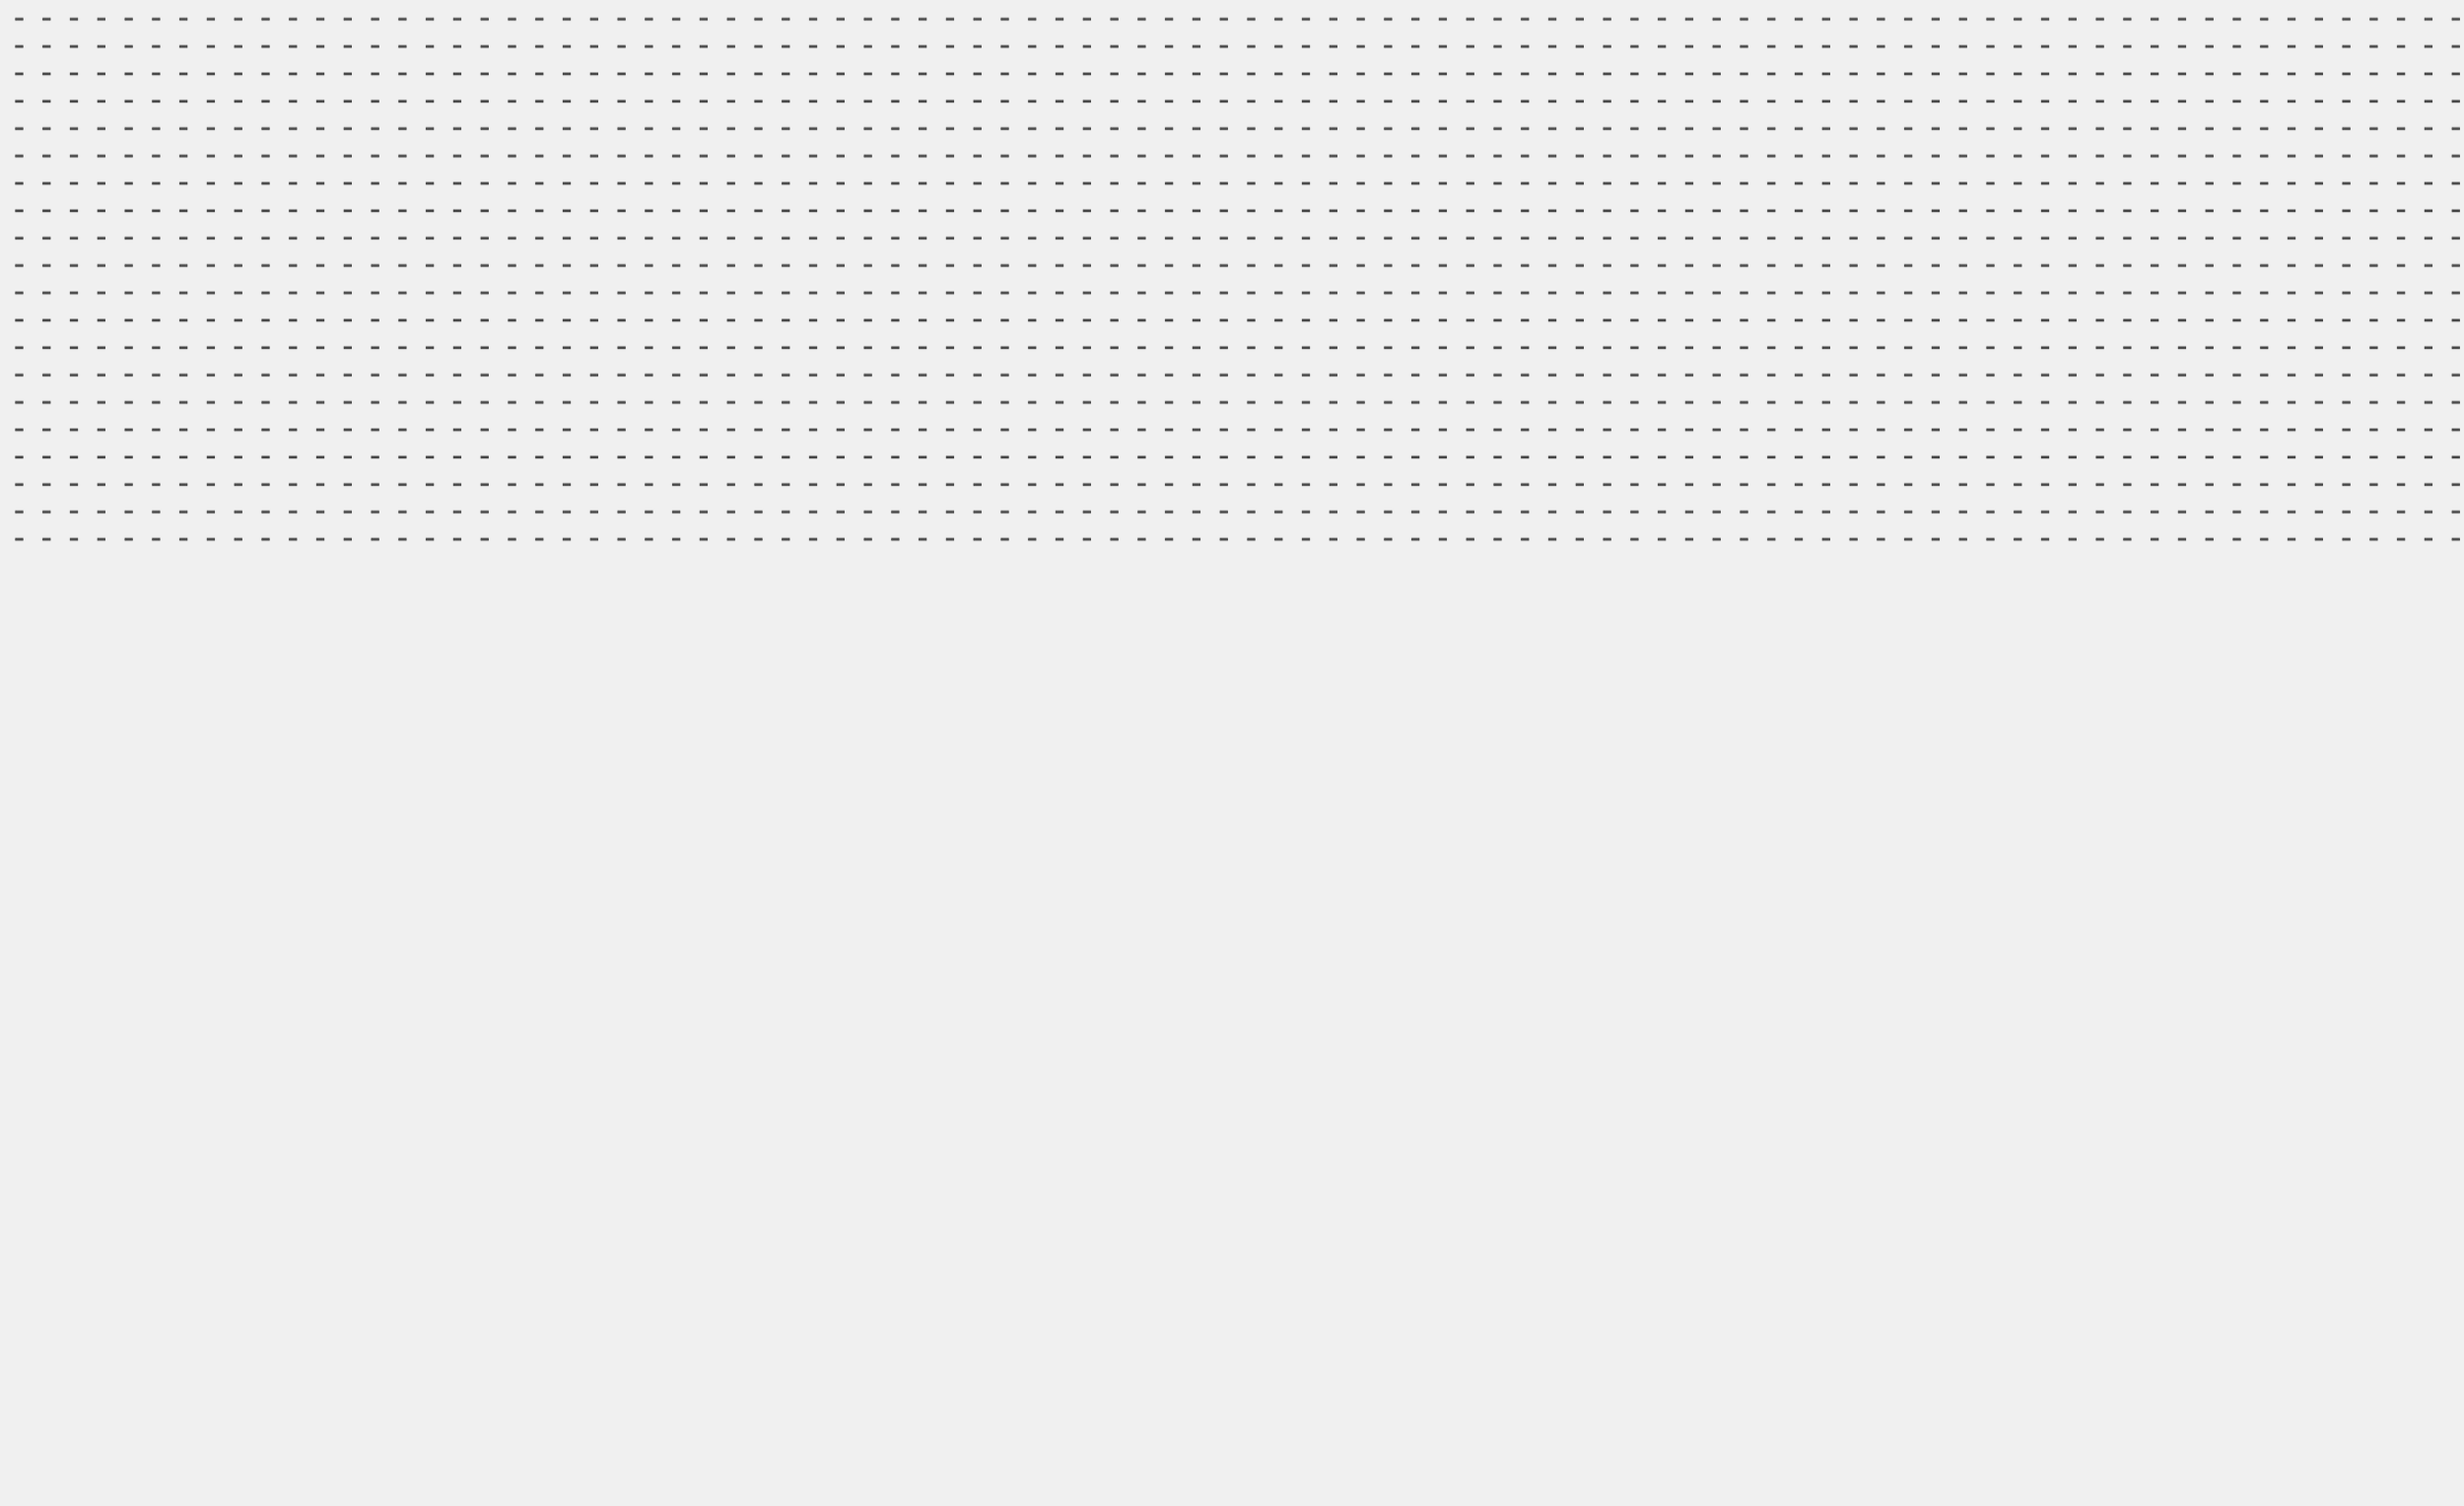
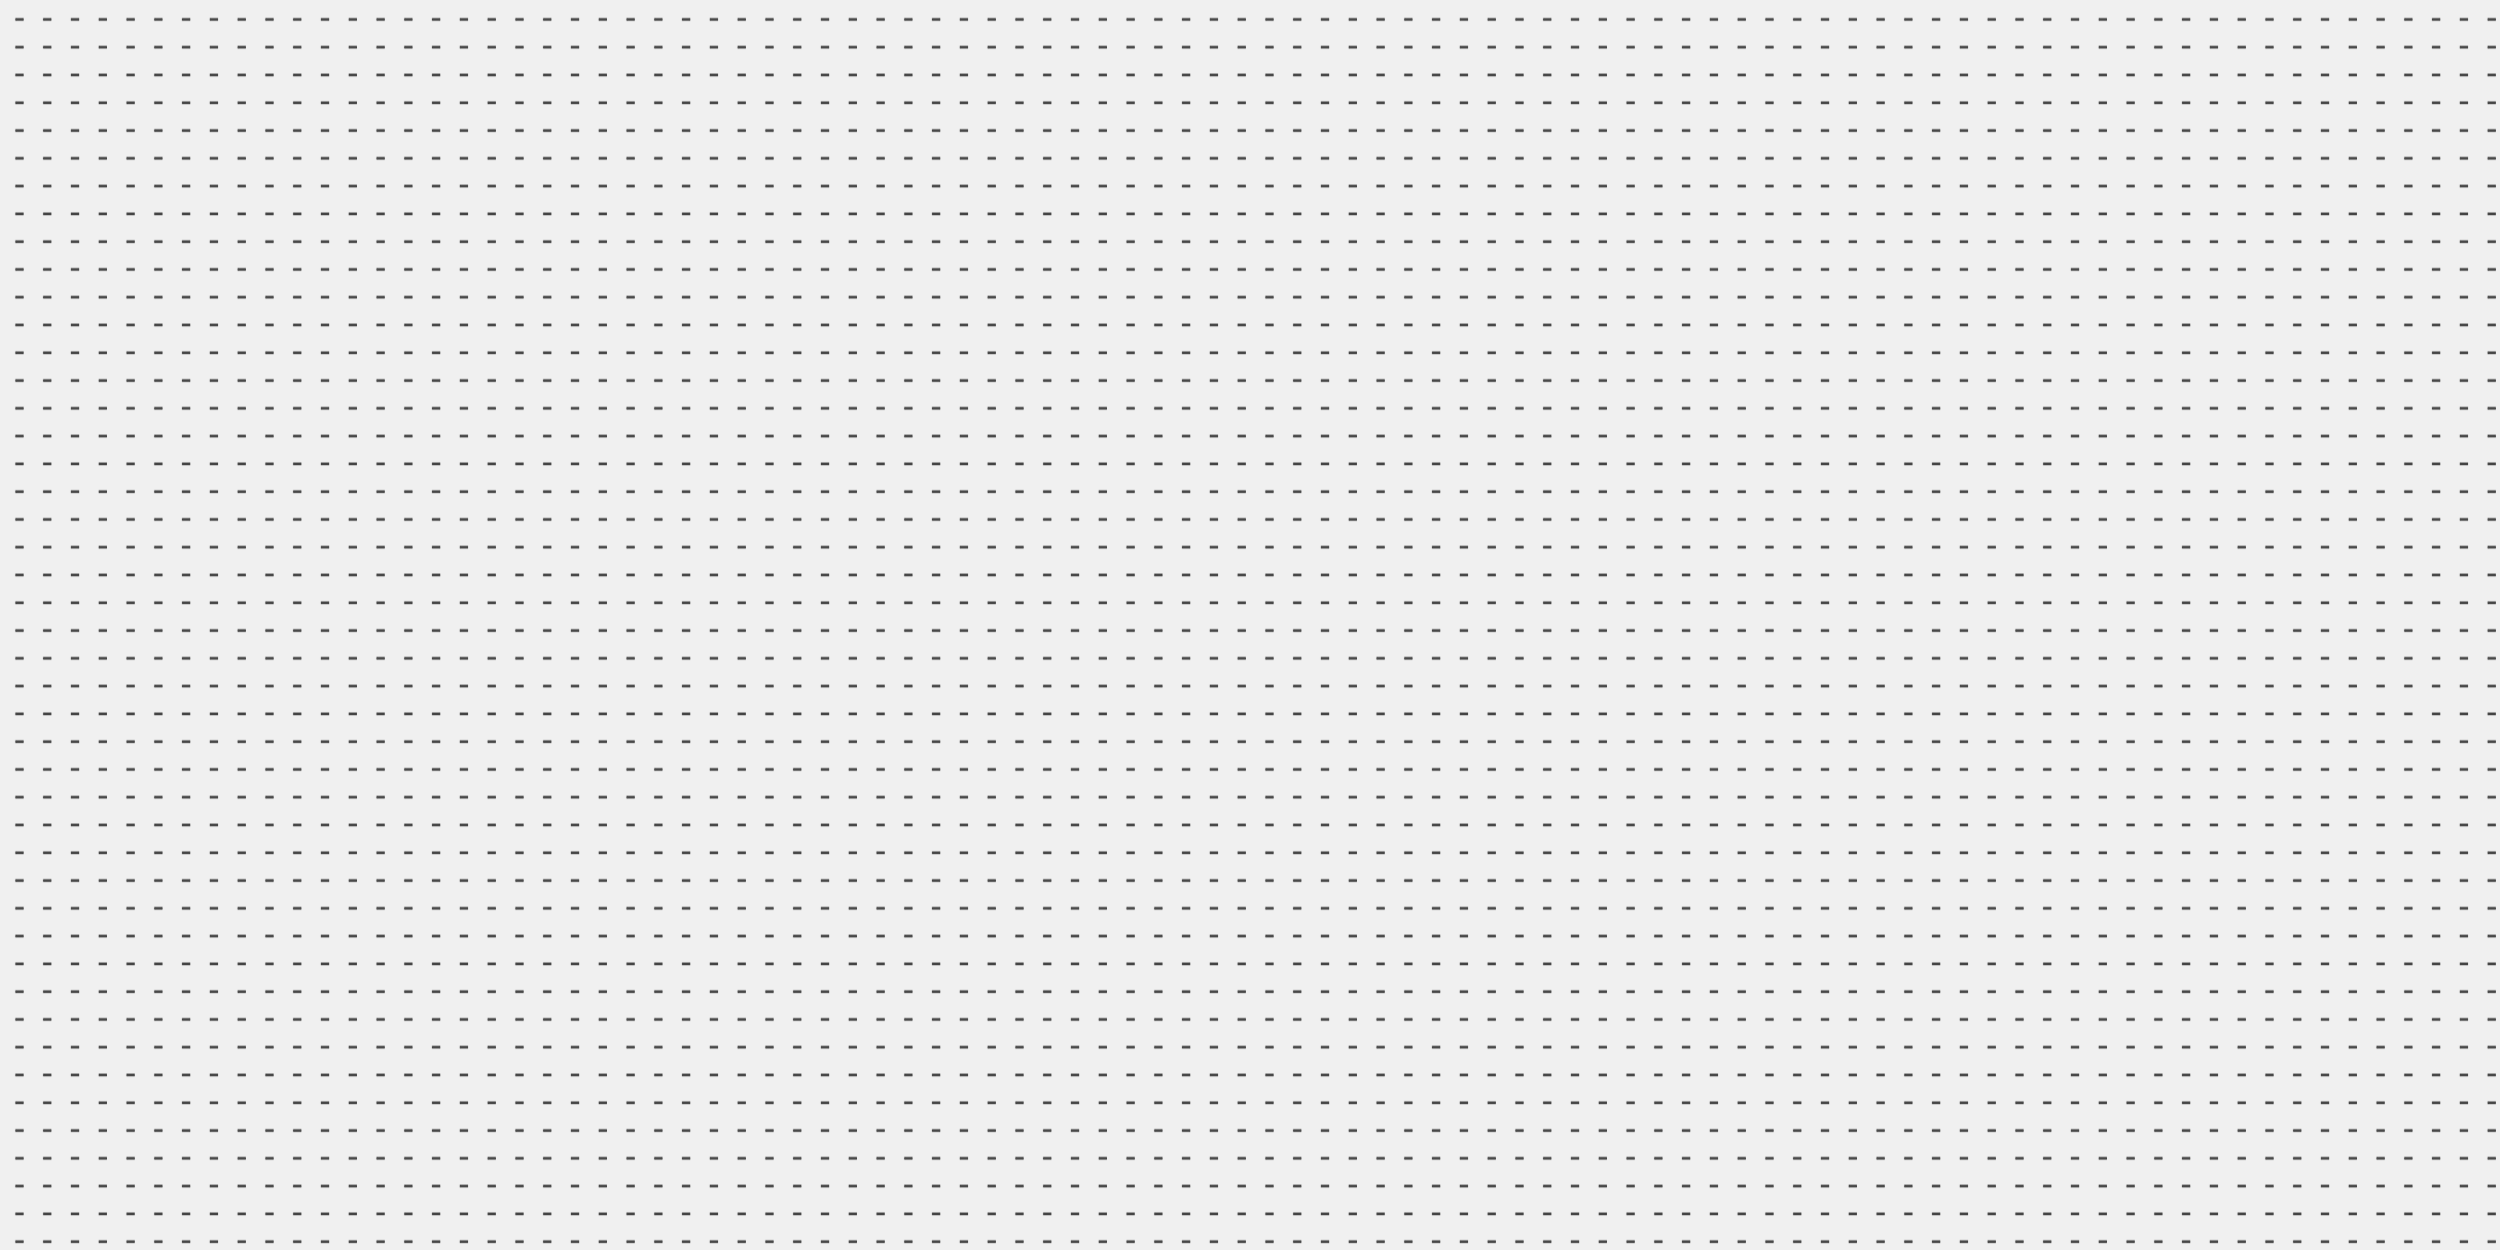
- <svg xmlns="http://www.w3.org/2000/svg" viewBox="0 0 1800 1100" preserveAspectRatio="xMidYMid slice">
+ <svg xmlns="http://www.w3.org/2000/svg" viewBox="0 0 1800 900" preserveAspectRatio="xMidYMid slice">
  <defs>
    <pattern id="minus" x="0" y="0" width="20" height="20" patternUnits="userSpaceOnUse">
      <rect x="11" y="13" width="6" height="2" fill="#444444" />
    </pattern>
    <pattern id="plus" x="0" y="0" width="20" height="20" patternUnits="userSpaceOnUse">
      <rect x="11" y="13" width="6" height="2" fill="#ffffff" />
      <rect x="13" y="11" width="2" height="6" fill="#ffffff" />
    </pattern>
  </defs>
  <mask id="fade">
-     <rect x="0" y="0" width="1800" height="400" fill="black">
+     <rect x="0" y="0" width="1800" height="900" fill="black">
      <animate attributeName="fill" values="black; black; white; white; black" keyTimes="0; 0.5; 0.501; 0.99; 1" dur="6s" repeatCount="indefinite" />
    </rect>
-     <circle cx="900" cy="200" r="0" fill="white">
-       <animate attributeName="r" values="0; 2000; 0; 0" keyTimes="0; 0.5; 0.501; 1" dur="6s" repeatCount="indefinite" />
+     <circle cx="800" cy="500" r="0" fill="white">
+       <animate attributeName="r" values="0; 2500; 0; 0" keyTimes="0; 0.5; 0.501; 1" dur="6s" repeatCount="indefinite" />
    </circle>
  </mask>
-   <rect x="0" y="0" width="1800" height="400" fill="url(#minus)" />
+   <rect x="0" y="0" width="1800" height="900" fill="url(#minus)" />
  <path d="M 320 80 l 160 0 l 0 80 l -120 0 l -200 200 l -100 0 l 0 -20 Z" fill="url(#plus)" mask="url(#fade)" />
  <path d="M 680 80 l 120 0 l 0 280 l -100 0 l 0 -160 l -20 0 l -160 160 l -100 0 l 0 -20 Z" fill="url(#plus)" mask="url(#fade)" />
  <path d="M 880 80 l 100 0 l 0 200 l 200 -200 l 120 0 l 0 180 l 40 0 l 180 -180 l 160 0 l 0 80 l -120 0 l -200 200 l -140 0 l 0 -160 l -40 0 l -160 160 l -140 0 Z" fill="url(#plus)" mask="url(#fade)" />
  <path d="M 1620 280 l 60 0 l 0 80 l -120 0 l 0 -20 Z" fill="url(#plus)" mask="url(#fade)" />
</svg>
